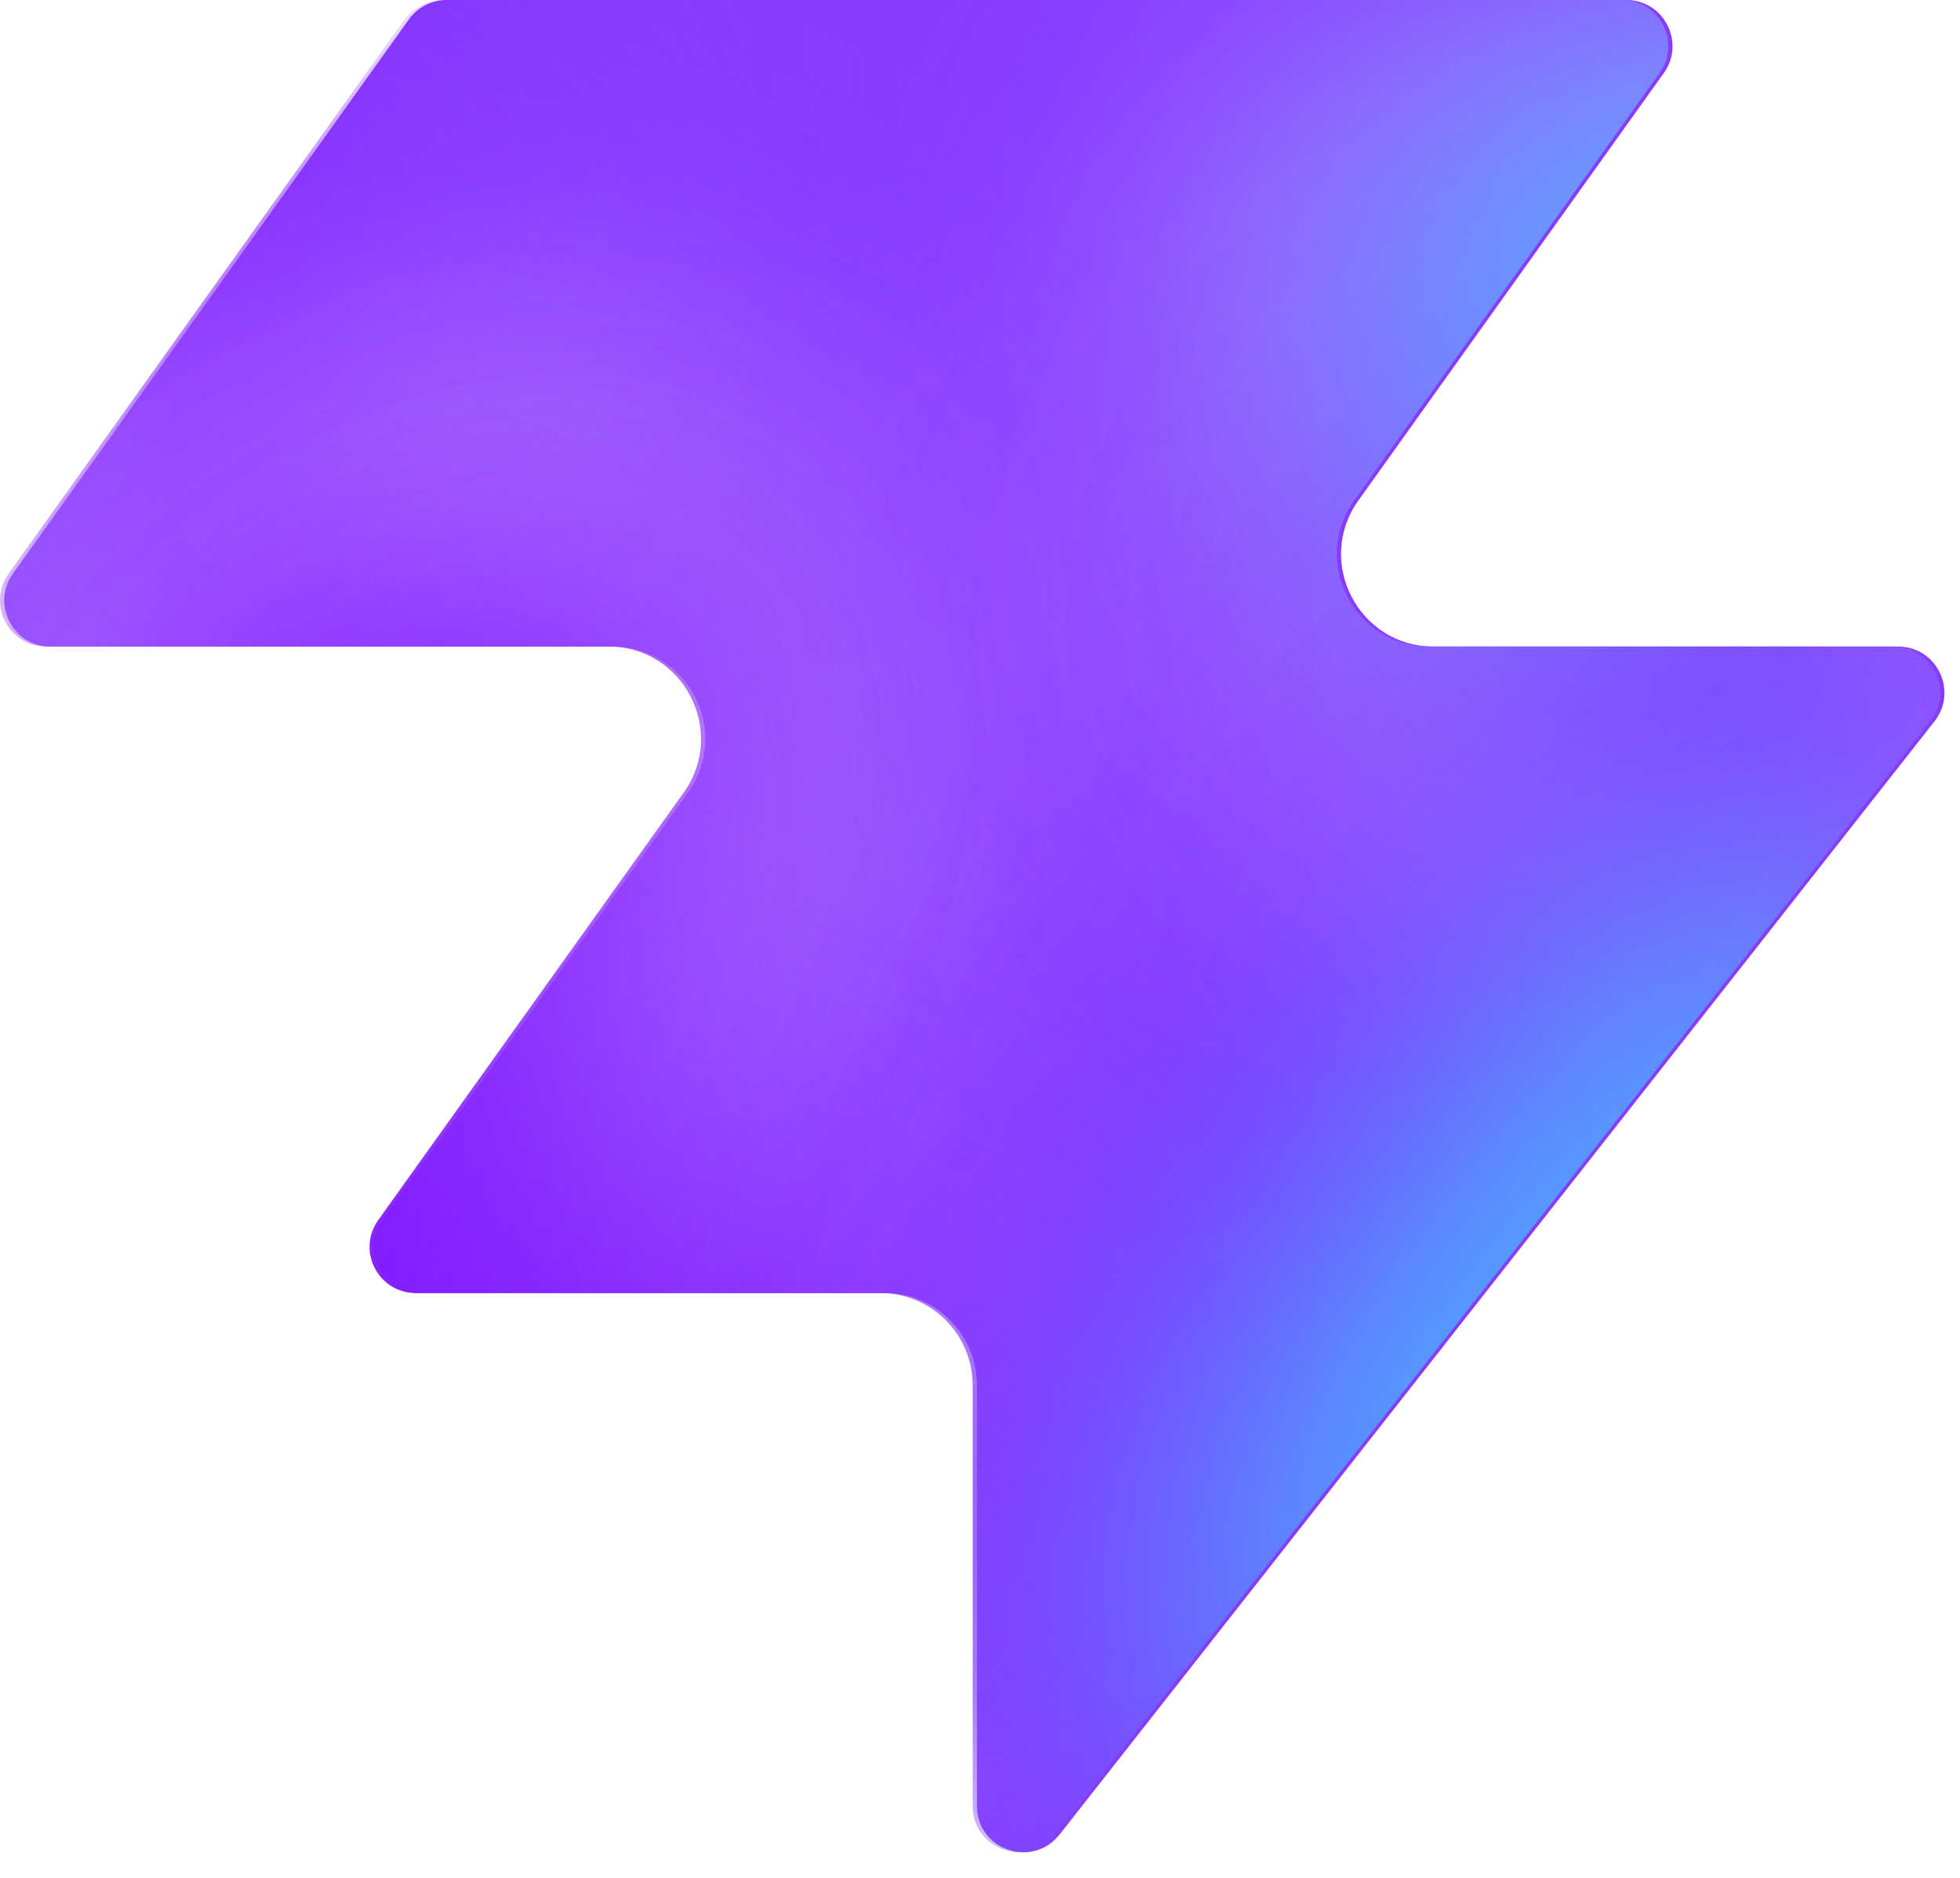
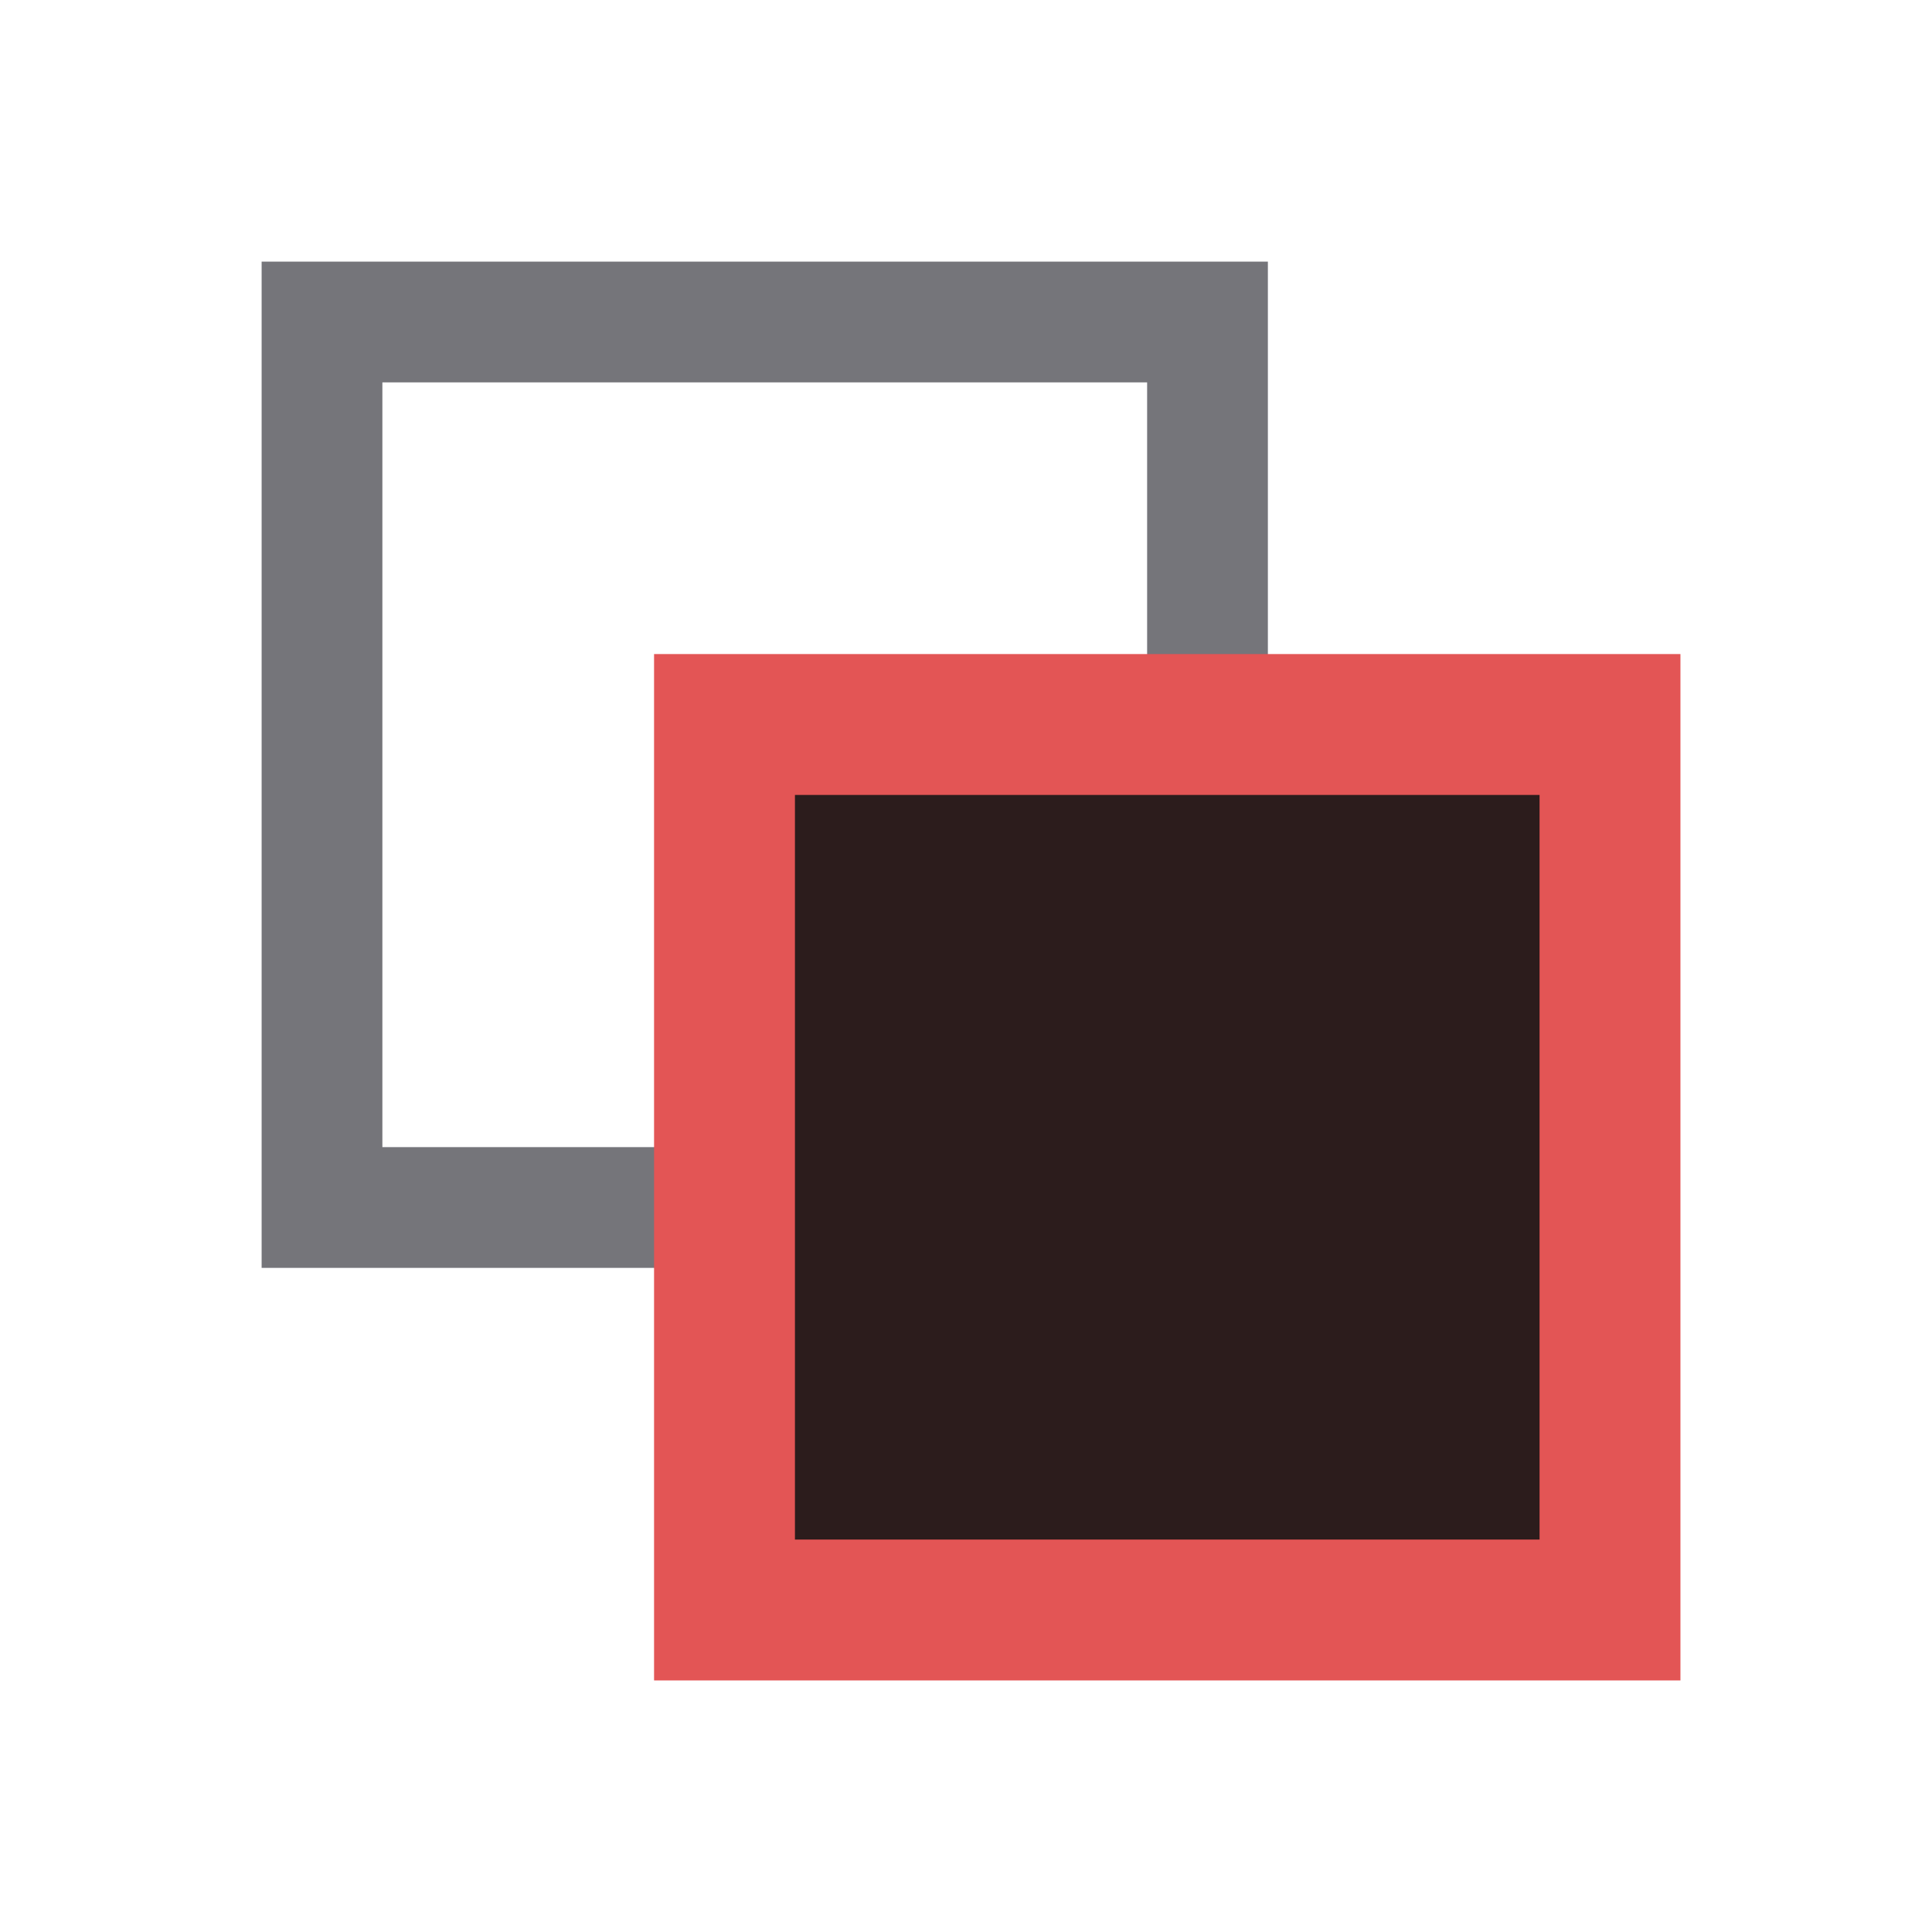
- <svg xmlns="http://www.w3.org/2000/svg" width="48" height="46" fill="none" viewBox="0 0 48 46">
-   <path fill="#863bff" d="M25.946 44.938c-.664.845-2.021.375-2.021-.698V33.937a2.26 2.26 0 0 0-2.262-2.262H10.287c-.92 0-1.456-1.04-.92-1.788l7.48-10.471c1.07-1.497 0-3.578-1.842-3.578H1.237c-.92 0-1.456-1.04-.92-1.788L10.013.474c.214-.297.556-.474.92-.474h28.894c.92 0 1.456 1.04.92 1.788l-7.48 10.471c-1.07 1.498 0 3.579 1.842 3.579h11.377c.943 0 1.473 1.088.89 1.83L25.947 44.94z" style="fill:#863bff;fill:color(display-p3 .525 .23 1);fill-opacity:1" />
-   <mask id="a" width="48" height="46" x="0" y="0" maskUnits="userSpaceOnUse" style="mask-type:alpha">
-     <path fill="#000" d="M25.842 44.938c-.664.844-2.021.375-2.021-.698V33.937a2.26 2.26 0 0 0-2.262-2.262H10.183c-.92 0-1.456-1.04-.92-1.788l7.48-10.471c1.07-1.498 0-3.579-1.842-3.579H1.133c-.92 0-1.456-1.04-.92-1.787L9.91.473c.214-.297.556-.474.92-.474h28.894c.92 0 1.456 1.04.92 1.788l-7.48 10.471c-1.07 1.498 0 3.578 1.842 3.578h11.377c.943 0 1.473 1.088.89 1.832L25.843 44.94z" style="fill:#000;fill-opacity:1" />
-   </mask>
-   <g mask="url(#a)">
-     <g filter="url(#b)">
-       <ellipse cx="5.508" cy="14.704" fill="#ede6ff" rx="5.508" ry="14.704" style="fill:#ede6ff;fill:color(display-p3 .927 .903 1);fill-opacity:1" transform="matrix(.00324 1 1 -.00324 -4.47 31.516)" />
-     </g>
-     <g filter="url(#c)">
-       <ellipse cx="10.399" cy="29.851" fill="#ede6ff" rx="10.399" ry="29.851" style="fill:#ede6ff;fill:color(display-p3 .927 .903 1);fill-opacity:1" transform="matrix(.00324 1 1 -.00324 -39.328 7.883)" />
-     </g>
-     <g filter="url(#d)">
-       <ellipse cx="5.508" cy="30.487" fill="#7e14ff" rx="5.508" ry="30.487" style="fill:#7e14ff;fill:color(display-p3 .492 .077 1);fill-opacity:1" transform="rotate(89.814 -25.913 -14.639)scale(1 -1)" />
-     </g>
-     <g filter="url(#e)">
-       <ellipse cx="5.508" cy="30.599" fill="#7e14ff" rx="5.508" ry="30.599" style="fill:#7e14ff;fill:color(display-p3 .492 .077 1);fill-opacity:1" transform="rotate(89.814 -32.644 -3.334)scale(1 -1)" />
-     </g>
-     <g filter="url(#f)">
-       <ellipse cx="5.508" cy="30.599" fill="#7e14ff" rx="5.508" ry="30.599" style="fill:#7e14ff;fill:color(display-p3 .492 .077 1);fill-opacity:1" transform="matrix(.00324 1 1 -.00324 -34.34 30.47)" />
-     </g>
-     <g filter="url(#g)">
-       <ellipse cx="14.072" cy="22.078" fill="#ede6ff" rx="14.072" ry="22.078" style="fill:#ede6ff;fill:color(display-p3 .927 .903 1);fill-opacity:1" transform="rotate(93.35 24.506 48.493)scale(-1 1)" />
-     </g>
-     <g filter="url(#h)">
-       <ellipse cx="3.47" cy="21.501" fill="#7e14ff" rx="3.47" ry="21.501" style="fill:#7e14ff;fill:color(display-p3 .492 .077 1);fill-opacity:1" transform="rotate(89.009 28.708 47.59)scale(-1 1)" />
-     </g>
-     <g filter="url(#i)">
-       <ellipse cx="3.47" cy="21.501" fill="#7e14ff" rx="3.47" ry="21.501" style="fill:#7e14ff;fill:color(display-p3 .492 .077 1);fill-opacity:1" transform="rotate(89.009 28.708 47.59)scale(-1 1)" />
-     </g>
-     <g filter="url(#j)">
-       <ellipse cx=".387" cy="8.972" fill="#7e14ff" rx="4.407" ry="29.108" style="fill:#7e14ff;fill:color(display-p3 .492 .077 1);fill-opacity:1" transform="rotate(39.51 .387 8.972)" />
-     </g>
-     <g filter="url(#k)">
-       <ellipse cx="47.523" cy="-6.092" fill="#7e14ff" rx="4.407" ry="29.108" style="fill:#7e14ff;fill:color(display-p3 .492 .077 1);fill-opacity:1" transform="rotate(37.892 47.523 -6.092)" />
-     </g>
-     <g filter="url(#l)">
-       <ellipse cx="41.412" cy="6.333" fill="#47bfff" rx="5.971" ry="9.665" style="fill:#47bfff;fill:color(display-p3 .28 .748 1);fill-opacity:1" transform="rotate(37.892 41.412 6.333)" />
-     </g>
-     <g filter="url(#m)">
-       <ellipse cx="-1.879" cy="38.332" fill="#7e14ff" rx="4.407" ry="29.108" style="fill:#7e14ff;fill:color(display-p3 .492 .077 1);fill-opacity:1" transform="rotate(37.892 -1.88 38.332)" />
-     </g>
-     <g filter="url(#n)">
-       <ellipse cx="-1.879" cy="38.332" fill="#7e14ff" rx="4.407" ry="29.108" style="fill:#7e14ff;fill:color(display-p3 .492 .077 1);fill-opacity:1" transform="rotate(37.892 -1.88 38.332)" />
-     </g>
-     <g filter="url(#o)">
-       <ellipse cx="35.651" cy="29.907" fill="#7e14ff" rx="4.407" ry="29.108" style="fill:#7e14ff;fill:color(display-p3 .492 .077 1);fill-opacity:1" transform="rotate(37.892 35.651 29.907)" />
-     </g>
-     <g filter="url(#p)">
-       <ellipse cx="38.418" cy="32.4" fill="#47bfff" rx="5.971" ry="15.297" style="fill:#47bfff;fill:color(display-p3 .28 .748 1);fill-opacity:1" transform="rotate(37.892 38.418 32.4)" />
-     </g>
-   </g>
-   <defs>
-     <filter id="b" width="60.045" height="41.654" x="-19.77" y="16.149" color-interpolation-filters="sRGB" filterUnits="userSpaceOnUse">
-       <feFlood flood-opacity="0" result="BackgroundImageFix" />
-       <feBlend in="SourceGraphic" in2="BackgroundImageFix" result="shape" />
-       <feGaussianBlur result="effect1_foregroundBlur_2002_17158" stdDeviation="7.659" />
-     </filter>
-     <filter id="c" width="90.34" height="51.437" x="-54.613" y="-7.533" color-interpolation-filters="sRGB" filterUnits="userSpaceOnUse">
-       <feFlood flood-opacity="0" result="BackgroundImageFix" />
-       <feBlend in="SourceGraphic" in2="BackgroundImageFix" result="shape" />
-       <feGaussianBlur result="effect1_foregroundBlur_2002_17158" stdDeviation="7.659" />
-     </filter>
-     <filter id="d" width="79.355" height="29.4" x="-49.64" y="2.03" color-interpolation-filters="sRGB" filterUnits="userSpaceOnUse">
-       <feFlood flood-opacity="0" result="BackgroundImageFix" />
-       <feBlend in="SourceGraphic" in2="BackgroundImageFix" result="shape" />
-       <feGaussianBlur result="effect1_foregroundBlur_2002_17158" stdDeviation="4.596" />
-     </filter>
-     <filter id="e" width="79.579" height="29.4" x="-45.045" y="20.029" color-interpolation-filters="sRGB" filterUnits="userSpaceOnUse">
-       <feFlood flood-opacity="0" result="BackgroundImageFix" />
-       <feBlend in="SourceGraphic" in2="BackgroundImageFix" result="shape" />
-       <feGaussianBlur result="effect1_foregroundBlur_2002_17158" stdDeviation="4.596" />
-     </filter>
-     <filter id="f" width="79.579" height="29.4" x="-43.513" y="21.178" color-interpolation-filters="sRGB" filterUnits="userSpaceOnUse">
-       <feFlood flood-opacity="0" result="BackgroundImageFix" />
-       <feBlend in="SourceGraphic" in2="BackgroundImageFix" result="shape" />
-       <feGaussianBlur result="effect1_foregroundBlur_2002_17158" stdDeviation="4.596" />
-     </filter>
-     <filter id="g" width="74.749" height="58.852" x="15.756" y="-17.901" color-interpolation-filters="sRGB" filterUnits="userSpaceOnUse">
-       <feFlood flood-opacity="0" result="BackgroundImageFix" />
-       <feBlend in="SourceGraphic" in2="BackgroundImageFix" result="shape" />
-       <feGaussianBlur result="effect1_foregroundBlur_2002_17158" stdDeviation="7.659" />
-     </filter>
-     <filter id="h" width="61.377" height="25.362" x="23.548" y="2.284" color-interpolation-filters="sRGB" filterUnits="userSpaceOnUse">
-       <feFlood flood-opacity="0" result="BackgroundImageFix" />
-       <feBlend in="SourceGraphic" in2="BackgroundImageFix" result="shape" />
-       <feGaussianBlur result="effect1_foregroundBlur_2002_17158" stdDeviation="4.596" />
-     </filter>
-     <filter id="i" width="61.377" height="25.362" x="23.548" y="2.284" color-interpolation-filters="sRGB" filterUnits="userSpaceOnUse">
-       <feFlood flood-opacity="0" result="BackgroundImageFix" />
-       <feBlend in="SourceGraphic" in2="BackgroundImageFix" result="shape" />
-       <feGaussianBlur result="effect1_foregroundBlur_2002_17158" stdDeviation="4.596" />
-     </filter>
-     <filter id="j" width="56.045" height="63.649" x="-27.636" y="-22.853" color-interpolation-filters="sRGB" filterUnits="userSpaceOnUse">
-       <feFlood flood-opacity="0" result="BackgroundImageFix" />
-       <feBlend in="SourceGraphic" in2="BackgroundImageFix" result="shape" />
-       <feGaussianBlur result="effect1_foregroundBlur_2002_17158" stdDeviation="4.596" />
-     </filter>
-     <filter id="k" width="54.814" height="64.646" x="20.116" y="-38.415" color-interpolation-filters="sRGB" filterUnits="userSpaceOnUse">
-       <feFlood flood-opacity="0" result="BackgroundImageFix" />
-       <feBlend in="SourceGraphic" in2="BackgroundImageFix" result="shape" />
-       <feGaussianBlur result="effect1_foregroundBlur_2002_17158" stdDeviation="4.596" />
-     </filter>
-     <filter id="l" width="33.541" height="35.313" x="24.641" y="-11.323" color-interpolation-filters="sRGB" filterUnits="userSpaceOnUse">
-       <feFlood flood-opacity="0" result="BackgroundImageFix" />
-       <feBlend in="SourceGraphic" in2="BackgroundImageFix" result="shape" />
-       <feGaussianBlur result="effect1_foregroundBlur_2002_17158" stdDeviation="4.596" />
-     </filter>
-     <filter id="m" width="54.814" height="64.646" x="-29.286" y="6.009" color-interpolation-filters="sRGB" filterUnits="userSpaceOnUse">
-       <feFlood flood-opacity="0" result="BackgroundImageFix" />
-       <feBlend in="SourceGraphic" in2="BackgroundImageFix" result="shape" />
-       <feGaussianBlur result="effect1_foregroundBlur_2002_17158" stdDeviation="4.596" />
-     </filter>
-     <filter id="n" width="54.814" height="64.646" x="-29.286" y="6.009" color-interpolation-filters="sRGB" filterUnits="userSpaceOnUse">
-       <feFlood flood-opacity="0" result="BackgroundImageFix" />
-       <feBlend in="SourceGraphic" in2="BackgroundImageFix" result="shape" />
-       <feGaussianBlur result="effect1_foregroundBlur_2002_17158" stdDeviation="4.596" />
-     </filter>
-     <filter id="o" width="54.814" height="64.646" x="8.244" y="-2.416" color-interpolation-filters="sRGB" filterUnits="userSpaceOnUse">
-       <feFlood flood-opacity="0" result="BackgroundImageFix" />
-       <feBlend in="SourceGraphic" in2="BackgroundImageFix" result="shape" />
-       <feGaussianBlur result="effect1_foregroundBlur_2002_17158" stdDeviation="4.596" />
-     </filter>
-     <filter id="p" width="39.409" height="43.623" x="18.713" y="10.588" color-interpolation-filters="sRGB" filterUnits="userSpaceOnUse">
-       <feFlood flood-opacity="0" result="BackgroundImageFix" />
-       <feBlend in="SourceGraphic" in2="BackgroundImageFix" result="shape" />
-       <feGaussianBlur result="effect1_foregroundBlur_2002_17158" stdDeviation="4.596" />
-     </filter>
-   </defs>
+ <svg xmlns="http://www.w3.org/2000/svg" viewBox="0 0 48 48" width="48" height="48">
+   <rect x="8" y="8" width="22" height="22" fill="none" stroke="#75757a" stroke-width="3" />
+   <rect x="18" y="18" width="22" height="22" fill="#2c1c1c" stroke="#e35555" stroke-width="3.5" />
</svg>
